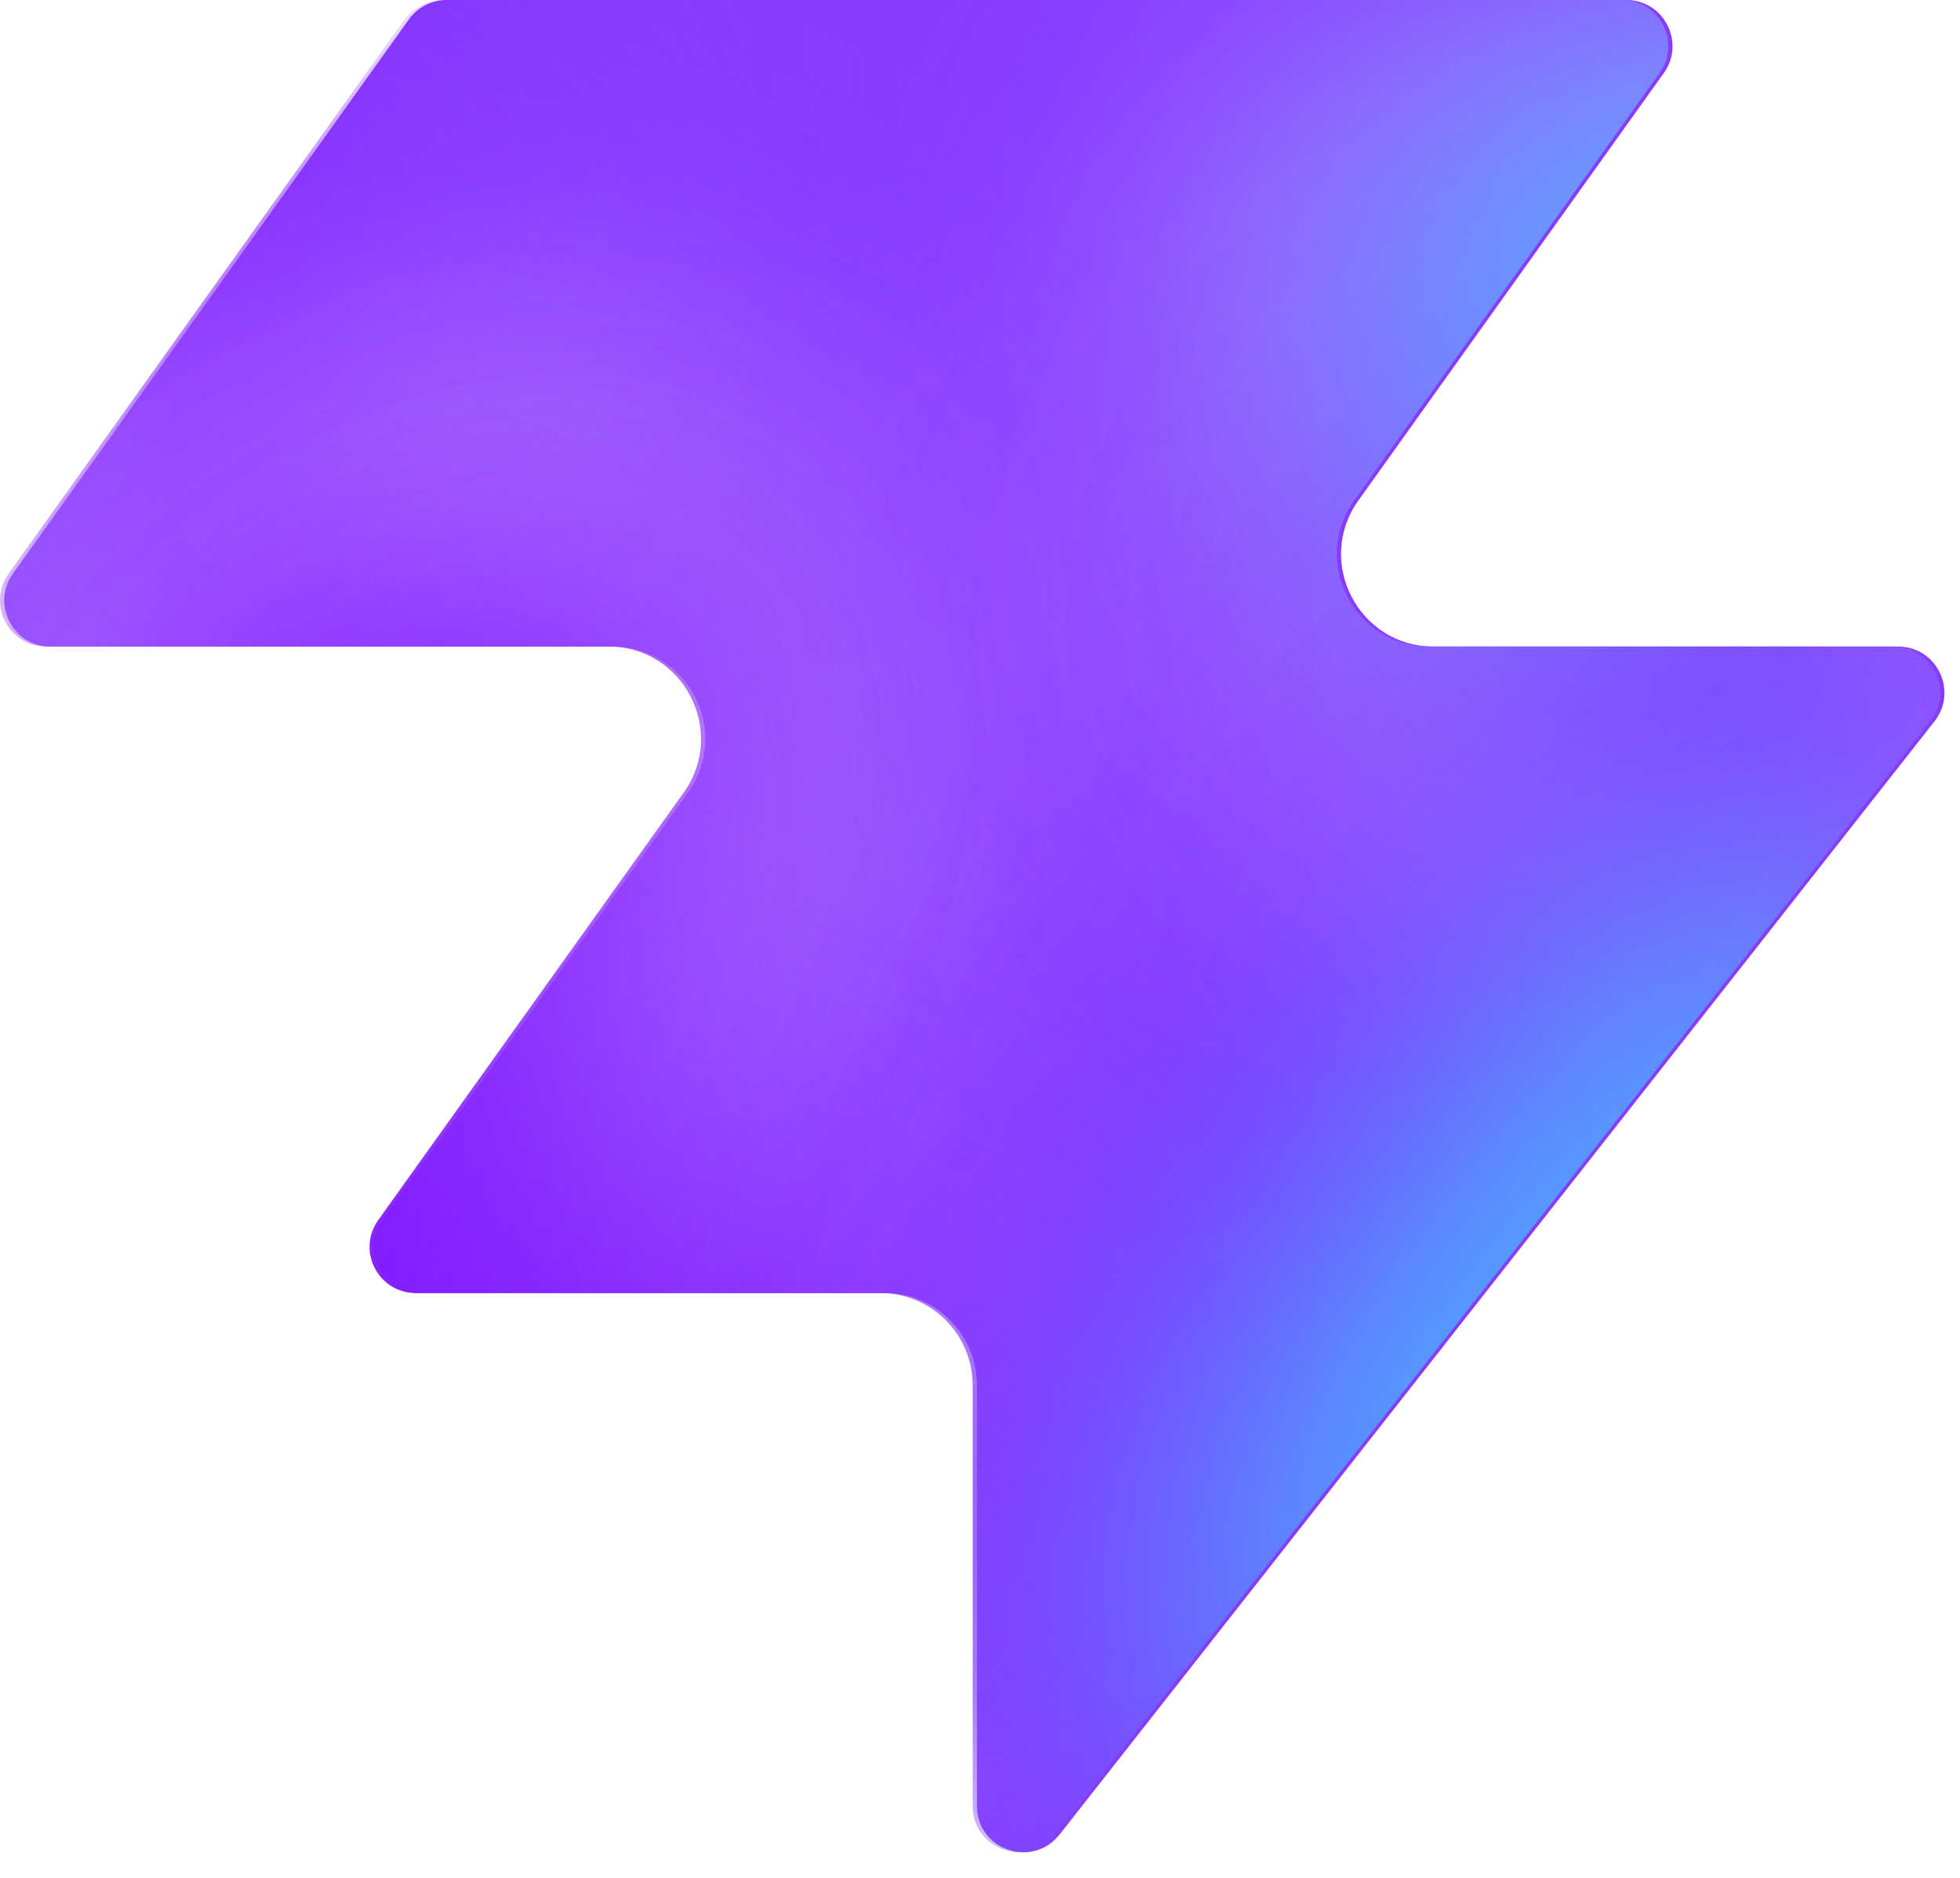
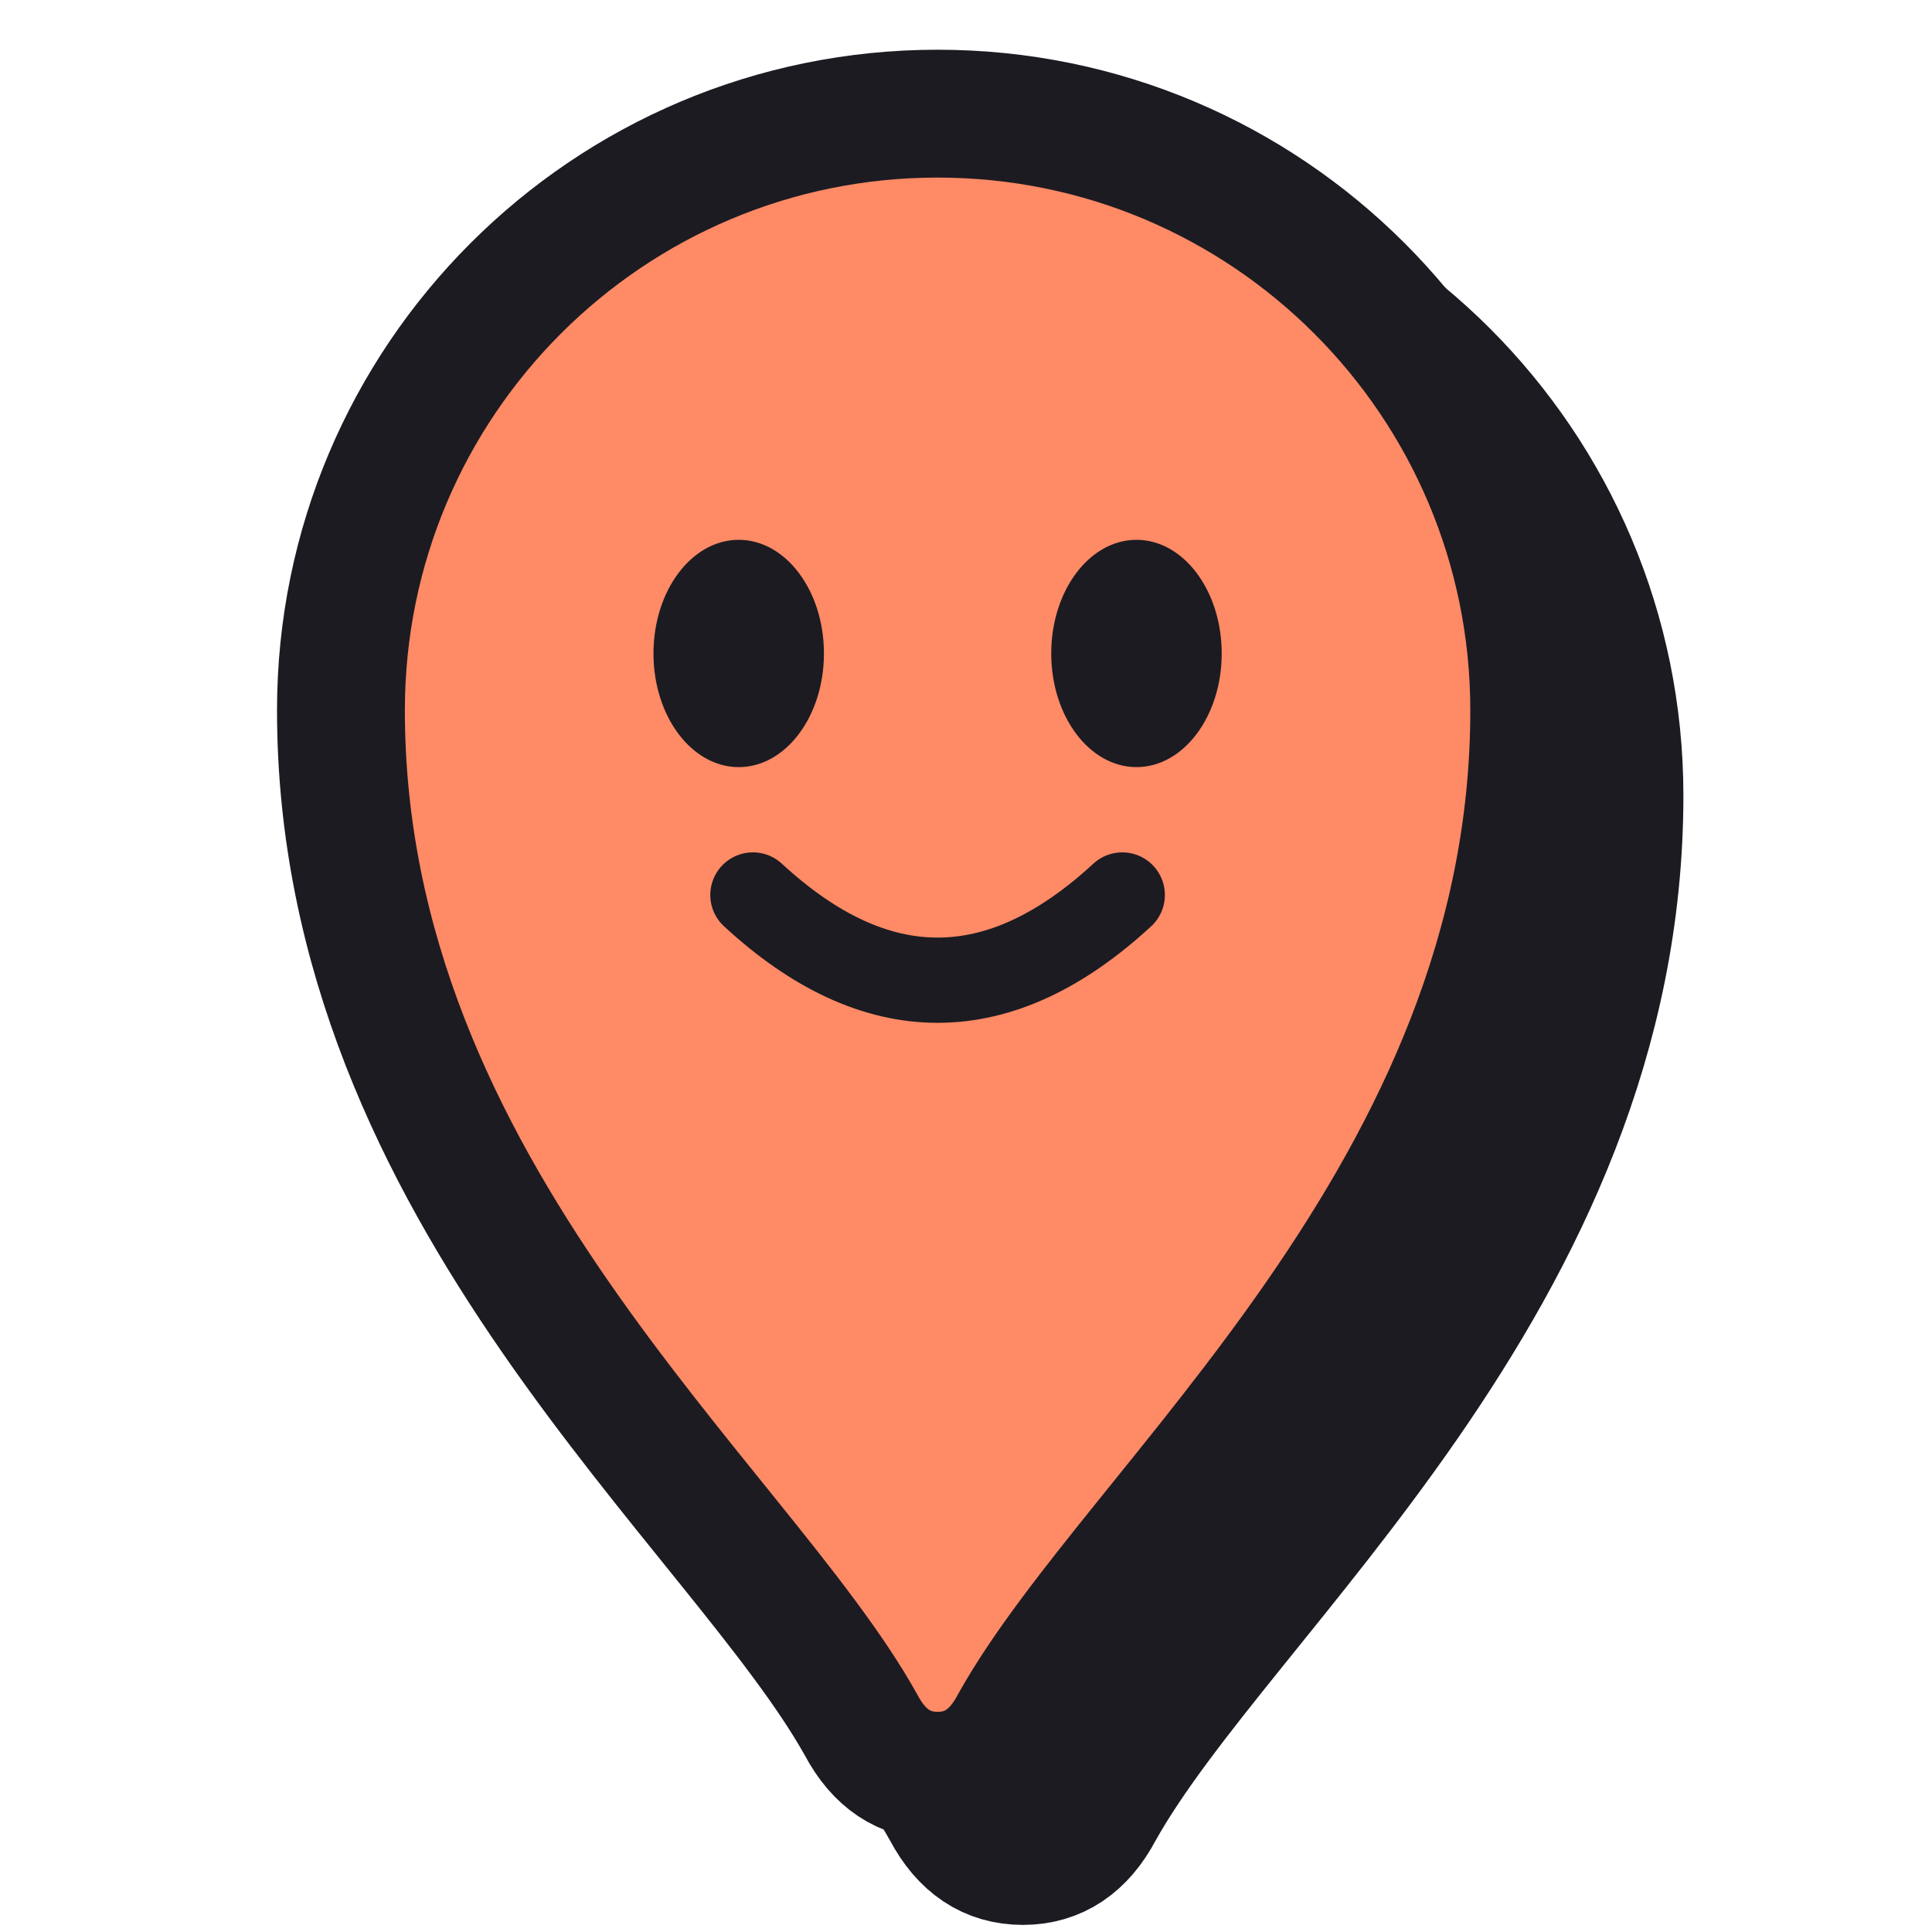
- <svg xmlns="http://www.w3.org/2000/svg" width="48" height="46" fill="none" viewBox="0 0 48 46">
-   <path fill="#863bff" d="M25.946 44.938c-.664.845-2.021.375-2.021-.698V33.937a2.26 2.26 0 0 0-2.262-2.262H10.287c-.92 0-1.456-1.04-.92-1.788l7.48-10.471c1.07-1.497 0-3.578-1.842-3.578H1.237c-.92 0-1.456-1.04-.92-1.788L10.013.474c.214-.297.556-.474.92-.474h28.894c.92 0 1.456 1.04.92 1.788l-7.48 10.471c-1.07 1.498 0 3.579 1.842 3.579h11.377c.943 0 1.473 1.088.89 1.83L25.947 44.94z" style="fill:#863bff;fill:color(display-p3 .525 .23 1);fill-opacity:1" />
-   <mask id="a" width="48" height="46" x="0" y="0" maskUnits="userSpaceOnUse" style="mask-type:alpha">
-     <path fill="#000" d="M25.842 44.938c-.664.844-2.021.375-2.021-.698V33.937a2.26 2.26 0 0 0-2.262-2.262H10.183c-.92 0-1.456-1.04-.92-1.788l7.48-10.471c1.07-1.498 0-3.579-1.842-3.579H1.133c-.92 0-1.456-1.04-.92-1.787L9.91.473c.214-.297.556-.474.92-.474h28.894c.92 0 1.456 1.04.92 1.788l-7.48 10.471c-1.07 1.498 0 3.578 1.842 3.578h11.377c.943 0 1.473 1.088.89 1.832L25.843 44.94z" style="fill:#000;fill-opacity:1" />
-   </mask>
-   <g mask="url(#a)">
-     <g filter="url(#b)">
-       <ellipse cx="5.508" cy="14.704" fill="#ede6ff" rx="5.508" ry="14.704" style="fill:#ede6ff;fill:color(display-p3 .927 .903 1);fill-opacity:1" transform="matrix(.00324 1 1 -.00324 -4.47 31.516)" />
-     </g>
-     <g filter="url(#c)">
-       <ellipse cx="10.399" cy="29.851" fill="#ede6ff" rx="10.399" ry="29.851" style="fill:#ede6ff;fill:color(display-p3 .927 .903 1);fill-opacity:1" transform="matrix(.00324 1 1 -.00324 -39.328 7.883)" />
-     </g>
-     <g filter="url(#d)">
-       <ellipse cx="5.508" cy="30.487" fill="#7e14ff" rx="5.508" ry="30.487" style="fill:#7e14ff;fill:color(display-p3 .492 .077 1);fill-opacity:1" transform="rotate(89.814 -25.913 -14.639)scale(1 -1)" />
-     </g>
-     <g filter="url(#e)">
-       <ellipse cx="5.508" cy="30.599" fill="#7e14ff" rx="5.508" ry="30.599" style="fill:#7e14ff;fill:color(display-p3 .492 .077 1);fill-opacity:1" transform="rotate(89.814 -32.644 -3.334)scale(1 -1)" />
-     </g>
-     <g filter="url(#f)">
-       <ellipse cx="5.508" cy="30.599" fill="#7e14ff" rx="5.508" ry="30.599" style="fill:#7e14ff;fill:color(display-p3 .492 .077 1);fill-opacity:1" transform="matrix(.00324 1 1 -.00324 -34.34 30.47)" />
-     </g>
-     <g filter="url(#g)">
-       <ellipse cx="14.072" cy="22.078" fill="#ede6ff" rx="14.072" ry="22.078" style="fill:#ede6ff;fill:color(display-p3 .927 .903 1);fill-opacity:1" transform="rotate(93.35 24.506 48.493)scale(-1 1)" />
-     </g>
-     <g filter="url(#h)">
-       <ellipse cx="3.47" cy="21.501" fill="#7e14ff" rx="3.47" ry="21.501" style="fill:#7e14ff;fill:color(display-p3 .492 .077 1);fill-opacity:1" transform="rotate(89.009 28.708 47.59)scale(-1 1)" />
-     </g>
-     <g filter="url(#i)">
-       <ellipse cx="3.47" cy="21.501" fill="#7e14ff" rx="3.47" ry="21.501" style="fill:#7e14ff;fill:color(display-p3 .492 .077 1);fill-opacity:1" transform="rotate(89.009 28.708 47.59)scale(-1 1)" />
-     </g>
-     <g filter="url(#j)">
-       <ellipse cx=".387" cy="8.972" fill="#7e14ff" rx="4.407" ry="29.108" style="fill:#7e14ff;fill:color(display-p3 .492 .077 1);fill-opacity:1" transform="rotate(39.51 .387 8.972)" />
-     </g>
-     <g filter="url(#k)">
-       <ellipse cx="47.523" cy="-6.092" fill="#7e14ff" rx="4.407" ry="29.108" style="fill:#7e14ff;fill:color(display-p3 .492 .077 1);fill-opacity:1" transform="rotate(37.892 47.523 -6.092)" />
-     </g>
-     <g filter="url(#l)">
-       <ellipse cx="41.412" cy="6.333" fill="#47bfff" rx="5.971" ry="9.665" style="fill:#47bfff;fill:color(display-p3 .28 .748 1);fill-opacity:1" transform="rotate(37.892 41.412 6.333)" />
-     </g>
-     <g filter="url(#m)">
-       <ellipse cx="-1.879" cy="38.332" fill="#7e14ff" rx="4.407" ry="29.108" style="fill:#7e14ff;fill:color(display-p3 .492 .077 1);fill-opacity:1" transform="rotate(37.892 -1.88 38.332)" />
-     </g>
-     <g filter="url(#n)">
-       <ellipse cx="-1.879" cy="38.332" fill="#7e14ff" rx="4.407" ry="29.108" style="fill:#7e14ff;fill:color(display-p3 .492 .077 1);fill-opacity:1" transform="rotate(37.892 -1.88 38.332)" />
-     </g>
-     <g filter="url(#o)">
-       <ellipse cx="35.651" cy="29.907" fill="#7e14ff" rx="4.407" ry="29.108" style="fill:#7e14ff;fill:color(display-p3 .492 .077 1);fill-opacity:1" transform="rotate(37.892 35.651 29.907)" />
-     </g>
-     <g filter="url(#p)">
-       <ellipse cx="38.418" cy="32.4" fill="#47bfff" rx="5.971" ry="15.297" style="fill:#47bfff;fill:color(display-p3 .28 .748 1);fill-opacity:1" transform="rotate(37.892 38.418 32.4)" />
-     </g>
-   </g>
-   <defs>
-     <filter id="b" width="60.045" height="41.654" x="-19.77" y="16.149" color-interpolation-filters="sRGB" filterUnits="userSpaceOnUse">
-       <feFlood flood-opacity="0" result="BackgroundImageFix" />
-       <feBlend in="SourceGraphic" in2="BackgroundImageFix" result="shape" />
-       <feGaussianBlur result="effect1_foregroundBlur_2002_17158" stdDeviation="7.659" />
-     </filter>
-     <filter id="c" width="90.34" height="51.437" x="-54.613" y="-7.533" color-interpolation-filters="sRGB" filterUnits="userSpaceOnUse">
-       <feFlood flood-opacity="0" result="BackgroundImageFix" />
-       <feBlend in="SourceGraphic" in2="BackgroundImageFix" result="shape" />
-       <feGaussianBlur result="effect1_foregroundBlur_2002_17158" stdDeviation="7.659" />
-     </filter>
-     <filter id="d" width="79.355" height="29.4" x="-49.64" y="2.03" color-interpolation-filters="sRGB" filterUnits="userSpaceOnUse">
-       <feFlood flood-opacity="0" result="BackgroundImageFix" />
-       <feBlend in="SourceGraphic" in2="BackgroundImageFix" result="shape" />
-       <feGaussianBlur result="effect1_foregroundBlur_2002_17158" stdDeviation="4.596" />
-     </filter>
-     <filter id="e" width="79.579" height="29.4" x="-45.045" y="20.029" color-interpolation-filters="sRGB" filterUnits="userSpaceOnUse">
-       <feFlood flood-opacity="0" result="BackgroundImageFix" />
-       <feBlend in="SourceGraphic" in2="BackgroundImageFix" result="shape" />
-       <feGaussianBlur result="effect1_foregroundBlur_2002_17158" stdDeviation="4.596" />
-     </filter>
-     <filter id="f" width="79.579" height="29.4" x="-43.513" y="21.178" color-interpolation-filters="sRGB" filterUnits="userSpaceOnUse">
-       <feFlood flood-opacity="0" result="BackgroundImageFix" />
-       <feBlend in="SourceGraphic" in2="BackgroundImageFix" result="shape" />
-       <feGaussianBlur result="effect1_foregroundBlur_2002_17158" stdDeviation="4.596" />
-     </filter>
-     <filter id="g" width="74.749" height="58.852" x="15.756" y="-17.901" color-interpolation-filters="sRGB" filterUnits="userSpaceOnUse">
-       <feFlood flood-opacity="0" result="BackgroundImageFix" />
-       <feBlend in="SourceGraphic" in2="BackgroundImageFix" result="shape" />
-       <feGaussianBlur result="effect1_foregroundBlur_2002_17158" stdDeviation="7.659" />
-     </filter>
-     <filter id="h" width="61.377" height="25.362" x="23.548" y="2.284" color-interpolation-filters="sRGB" filterUnits="userSpaceOnUse">
-       <feFlood flood-opacity="0" result="BackgroundImageFix" />
-       <feBlend in="SourceGraphic" in2="BackgroundImageFix" result="shape" />
-       <feGaussianBlur result="effect1_foregroundBlur_2002_17158" stdDeviation="4.596" />
-     </filter>
-     <filter id="i" width="61.377" height="25.362" x="23.548" y="2.284" color-interpolation-filters="sRGB" filterUnits="userSpaceOnUse">
-       <feFlood flood-opacity="0" result="BackgroundImageFix" />
-       <feBlend in="SourceGraphic" in2="BackgroundImageFix" result="shape" />
-       <feGaussianBlur result="effect1_foregroundBlur_2002_17158" stdDeviation="4.596" />
-     </filter>
-     <filter id="j" width="56.045" height="63.649" x="-27.636" y="-22.853" color-interpolation-filters="sRGB" filterUnits="userSpaceOnUse">
-       <feFlood flood-opacity="0" result="BackgroundImageFix" />
-       <feBlend in="SourceGraphic" in2="BackgroundImageFix" result="shape" />
-       <feGaussianBlur result="effect1_foregroundBlur_2002_17158" stdDeviation="4.596" />
-     </filter>
-     <filter id="k" width="54.814" height="64.646" x="20.116" y="-38.415" color-interpolation-filters="sRGB" filterUnits="userSpaceOnUse">
-       <feFlood flood-opacity="0" result="BackgroundImageFix" />
-       <feBlend in="SourceGraphic" in2="BackgroundImageFix" result="shape" />
-       <feGaussianBlur result="effect1_foregroundBlur_2002_17158" stdDeviation="4.596" />
-     </filter>
-     <filter id="l" width="33.541" height="35.313" x="24.641" y="-11.323" color-interpolation-filters="sRGB" filterUnits="userSpaceOnUse">
-       <feFlood flood-opacity="0" result="BackgroundImageFix" />
-       <feBlend in="SourceGraphic" in2="BackgroundImageFix" result="shape" />
-       <feGaussianBlur result="effect1_foregroundBlur_2002_17158" stdDeviation="4.596" />
-     </filter>
-     <filter id="m" width="54.814" height="64.646" x="-29.286" y="6.009" color-interpolation-filters="sRGB" filterUnits="userSpaceOnUse">
-       <feFlood flood-opacity="0" result="BackgroundImageFix" />
-       <feBlend in="SourceGraphic" in2="BackgroundImageFix" result="shape" />
-       <feGaussianBlur result="effect1_foregroundBlur_2002_17158" stdDeviation="4.596" />
-     </filter>
-     <filter id="n" width="54.814" height="64.646" x="-29.286" y="6.009" color-interpolation-filters="sRGB" filterUnits="userSpaceOnUse">
-       <feFlood flood-opacity="0" result="BackgroundImageFix" />
-       <feBlend in="SourceGraphic" in2="BackgroundImageFix" result="shape" />
-       <feGaussianBlur result="effect1_foregroundBlur_2002_17158" stdDeviation="4.596" />
-     </filter>
-     <filter id="o" width="54.814" height="64.646" x="8.244" y="-2.416" color-interpolation-filters="sRGB" filterUnits="userSpaceOnUse">
-       <feFlood flood-opacity="0" result="BackgroundImageFix" />
-       <feBlend in="SourceGraphic" in2="BackgroundImageFix" result="shape" />
-       <feGaussianBlur result="effect1_foregroundBlur_2002_17158" stdDeviation="4.596" />
-     </filter>
-     <filter id="p" width="39.409" height="43.623" x="18.713" y="10.588" color-interpolation-filters="sRGB" filterUnits="userSpaceOnUse">
-       <feFlood flood-opacity="0" result="BackgroundImageFix" />
-       <feBlend in="SourceGraphic" in2="BackgroundImageFix" result="shape" />
-       <feGaussianBlur result="effect1_foregroundBlur_2002_17158" stdDeviation="4.596" />
-     </filter>
-   </defs>
+ <svg xmlns="http://www.w3.org/2000/svg" viewBox="-6 4 136 136" width="136" height="136">
+   <path d="M60 129 Q56.5 129 54.6 125.4 C 46 110, 18 88, 18 54 A 42 42 0 1 1 102 54 C 102 88, 74 110, 65.4 125.4 Q63.5 129 60 129 Z" transform="translate(6 6)" fill="#1c1b22" stroke="#1c1b22" stroke-width="9" stroke-linejoin="round" />
+   <path d="M60 129 Q56.5 129 54.6 125.4 C 46 110, 18 88, 18 54 A 42 42 0 1 1 102 54 C 102 88, 74 110, 65.4 125.4 Q63.5 129 60 129 Z" fill="#ff8a66" stroke="#1c1b22" stroke-width="9" stroke-linejoin="round" />
+   <ellipse cx="46" cy="50" rx="6" ry="8" fill="#1c1b22" />
+   <ellipse cx="74" cy="50" rx="6" ry="8" fill="#1c1b22" />
+   <path d="M47 67 Q60 79 73 67" fill="none" stroke="#1c1b22" stroke-width="6" stroke-linecap="round" />
</svg>
